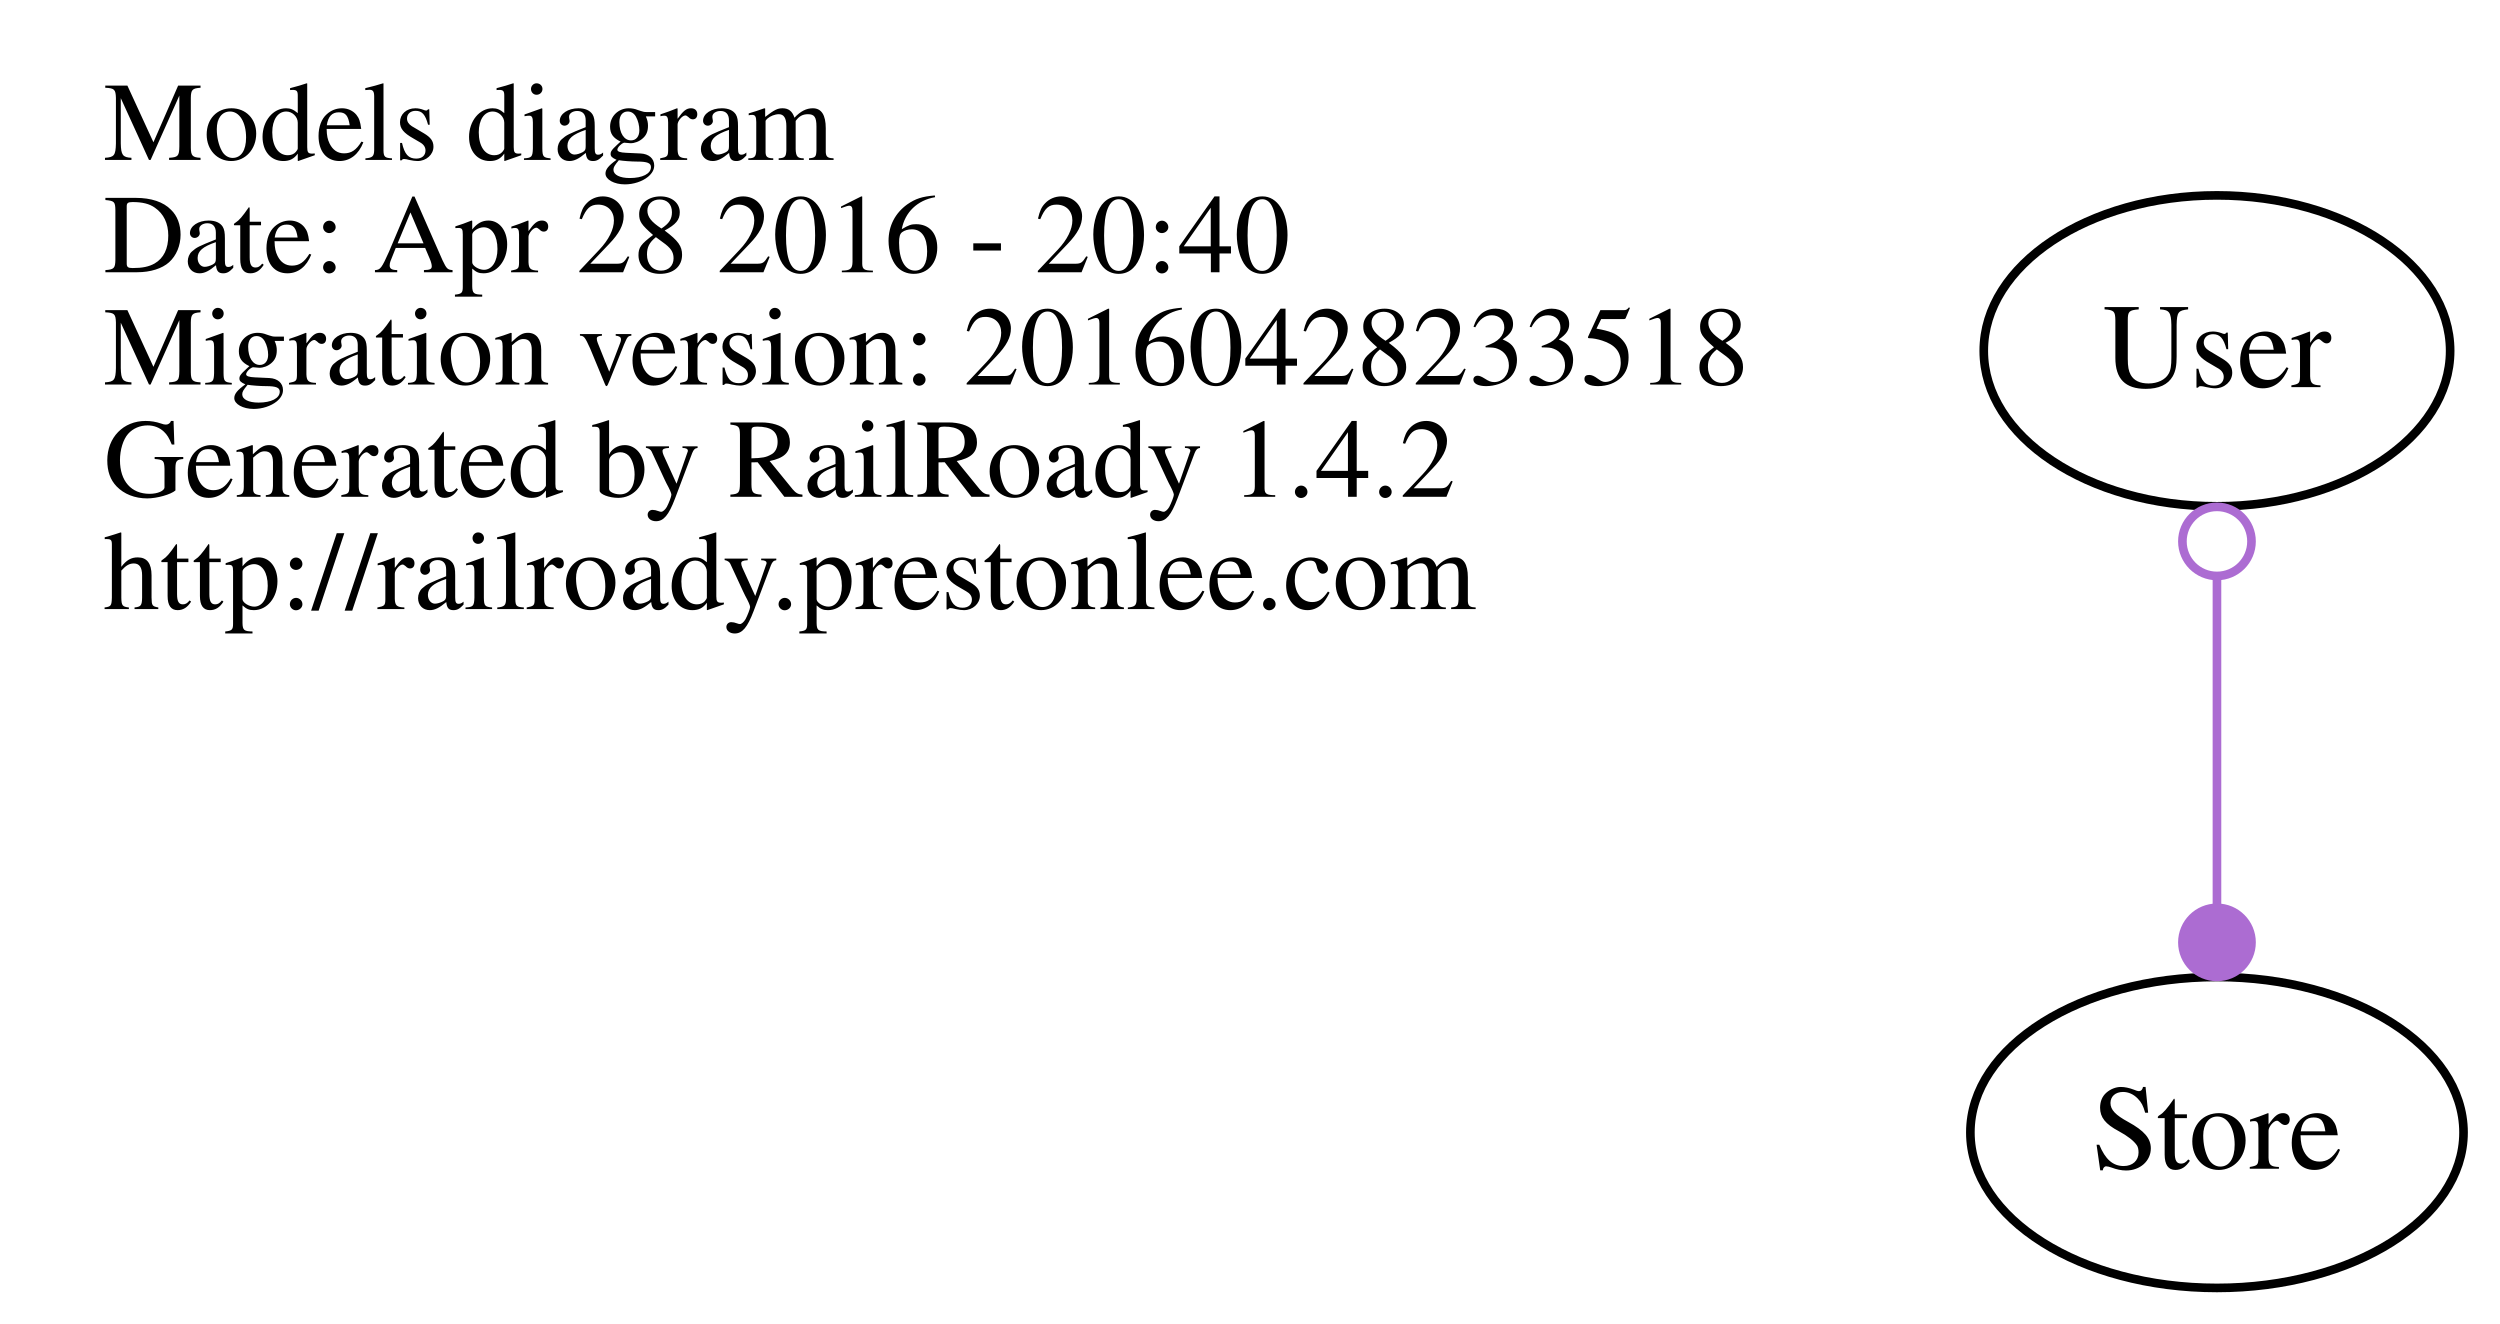
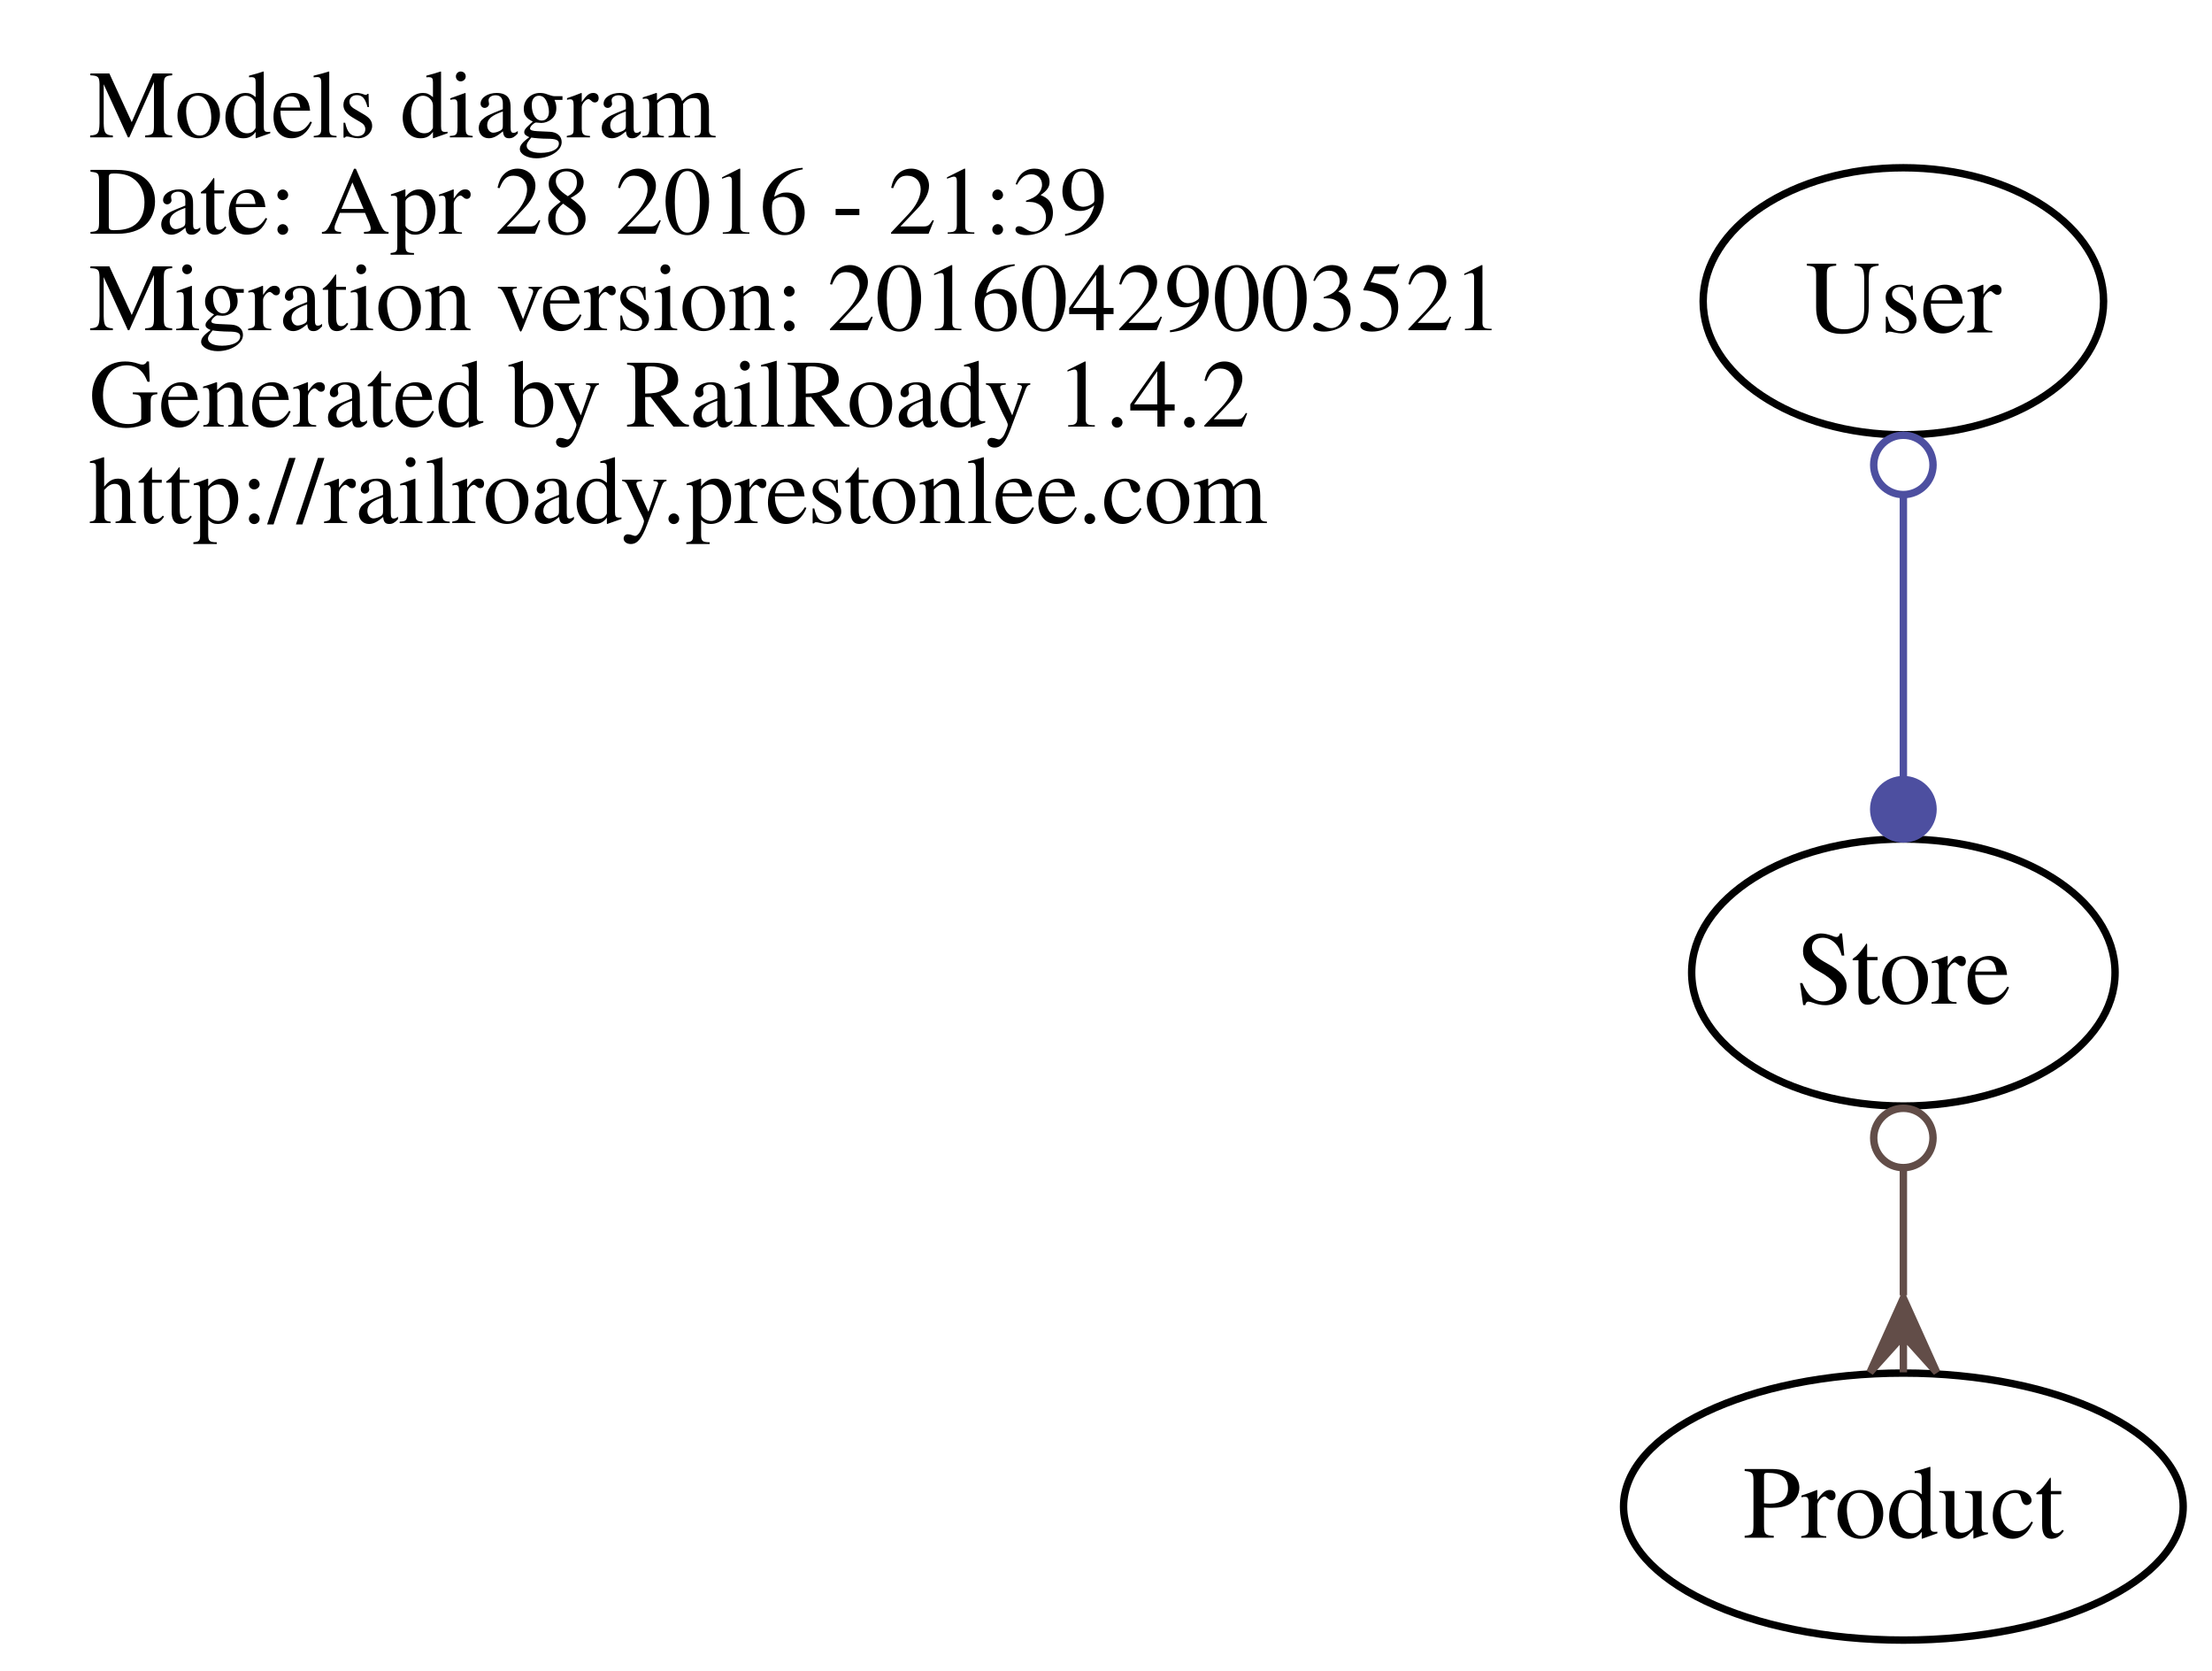
- <svg xmlns="http://www.w3.org/2000/svg" width="289pt" height="153pt" viewBox="0.00 0.00 289.46 153.00">
-   <g id="graph0" class="graph" transform="scale(1 1) rotate(0) translate(4 149)">
-     <polygon fill="none" stroke="none" points="-4,4 -4,-149 285.462,-149 285.462,4 -4,4" />
+ <svg xmlns="http://www.w3.org/2000/svg" width="298pt" height="225pt" viewBox="0.00 0.00 298.31 225.00">
+   <g id="graph0" class="graph" transform="scale(1 1) rotate(0) translate(4 221)">
+     <polygon fill="none" stroke="none" points="-4,4 -4,-221 294.305,-221 294.305,4 -4,4" />
    <g id="node1" class="node">
-       <text text-anchor="start" x="8" y="-130.6" font-family="Times,serif" font-size="13.00">Models diagram</text>
-       <text text-anchor="start" x="8" y="-117.6" font-family="Times,serif" font-size="13.00">Date: Apr 28 2016 - 20:40</text>
-       <text text-anchor="start" x="8" y="-104.6" font-family="Times,serif" font-size="13.00">Migration version: 20160428233518</text>
-       <text text-anchor="start" x="8" y="-91.6" font-family="Times,serif" font-size="13.00">Generated by RailRoady 1.4.2</text>
-       <text text-anchor="start" x="8" y="-78.6" font-family="Times,serif" font-size="13.00">http://railroady.prestonlee.com</text>
+       <text text-anchor="start" x="8" y="-202.6" font-family="Times,serif" font-size="13.00">Models diagram</text>
+       <text text-anchor="start" x="8" y="-189.6" font-family="Times,serif" font-size="13.00">Date: Apr 28 2016 - 21:39</text>
+       <text text-anchor="start" x="8" y="-176.6" font-family="Times,serif" font-size="13.00">Migration version: 20160429003521</text>
+       <text text-anchor="start" x="8" y="-163.6" font-family="Times,serif" font-size="13.00">Generated by RailRoady 1.4.2</text>
+       <text text-anchor="start" x="8" y="-150.6" font-family="Times,serif" font-size="13.00">http://railroady.prestonlee.com</text>
    </g>
    <g id="node2" class="node">
-       <ellipse fill="none" stroke="black" cx="252.688" cy="-18" rx="28.55" ry="18" />
-       <text text-anchor="middle" x="252.688" y="-13.8" font-family="Times,serif" font-size="14.00">Store</text>
+       <ellipse fill="none" stroke="black" cx="252.688" cy="-18" rx="37.735" ry="18" />
+       <text text-anchor="middle" x="252.688" y="-13.8" font-family="Times,serif" font-size="14.00">Product</text>
    </g>
    <g id="node3" class="node">
-       <ellipse fill="none" stroke="black" cx="252.688" cy="-108.5" rx="27" ry="18" />
-       <text text-anchor="middle" x="252.688" y="-104.3" font-family="Times,serif" font-size="14.00">User</text>
+       <ellipse fill="none" stroke="black" cx="252.688" cy="-90" rx="28.55" ry="18" />
+       <text text-anchor="middle" x="252.688" y="-85.8" font-family="Times,serif" font-size="14.00">Store</text>
    </g>
    <g id="edge1" class="edge">
-       <path fill="none" stroke="#ac6cd2" d="M252.688,-82.189C252.688,-70.277 252.688,-56.109 252.688,-44.21" />
-       <ellipse fill="none" stroke="#ac6cd2" cx="252.688" cy="-86.436" rx="4" ry="4" />
-       <ellipse fill="#ac6cd2" stroke="#ac6cd2" cx="252.688" cy="-40.011" rx="4" ry="4" />
+       <path fill="none" stroke="#624d48" d="M252.688,-63.64C252.688,-58.063 252.688,-52.132 252.688,-46.476" />
+       <ellipse fill="none" stroke="#624d48" cx="252.688" cy="-67.697" rx="4" ry="4" />
+       <polygon fill="#624d48" stroke="#624d48" points="252.688,-46.104 257.188,-36.104 252.688,-41.104 252.688,-36.104 252.688,-36.104 252.688,-36.104 252.688,-41.104 248.188,-36.104 252.688,-46.104 252.688,-46.104" />
+     </g>
+     <g id="node4" class="node">
+       <ellipse fill="none" stroke="black" cx="252.688" cy="-180.5" rx="27" ry="18" />
+       <text text-anchor="middle" x="252.688" y="-176.3" font-family="Times,serif" font-size="14.00">User</text>
+     </g>
+     <g id="edge2" class="edge">
+       <path fill="none" stroke="#4d4fa0" d="M252.688,-154.189C252.688,-142.277 252.688,-128.109 252.688,-116.21" />
+       <ellipse fill="none" stroke="#4d4fa0" cx="252.688" cy="-158.436" rx="4" ry="4" />
+       <ellipse fill="#4d4fa0" stroke="#4d4fa0" cx="252.688" cy="-112.011" rx="4" ry="4" />
    </g>
  </g>
</svg>
